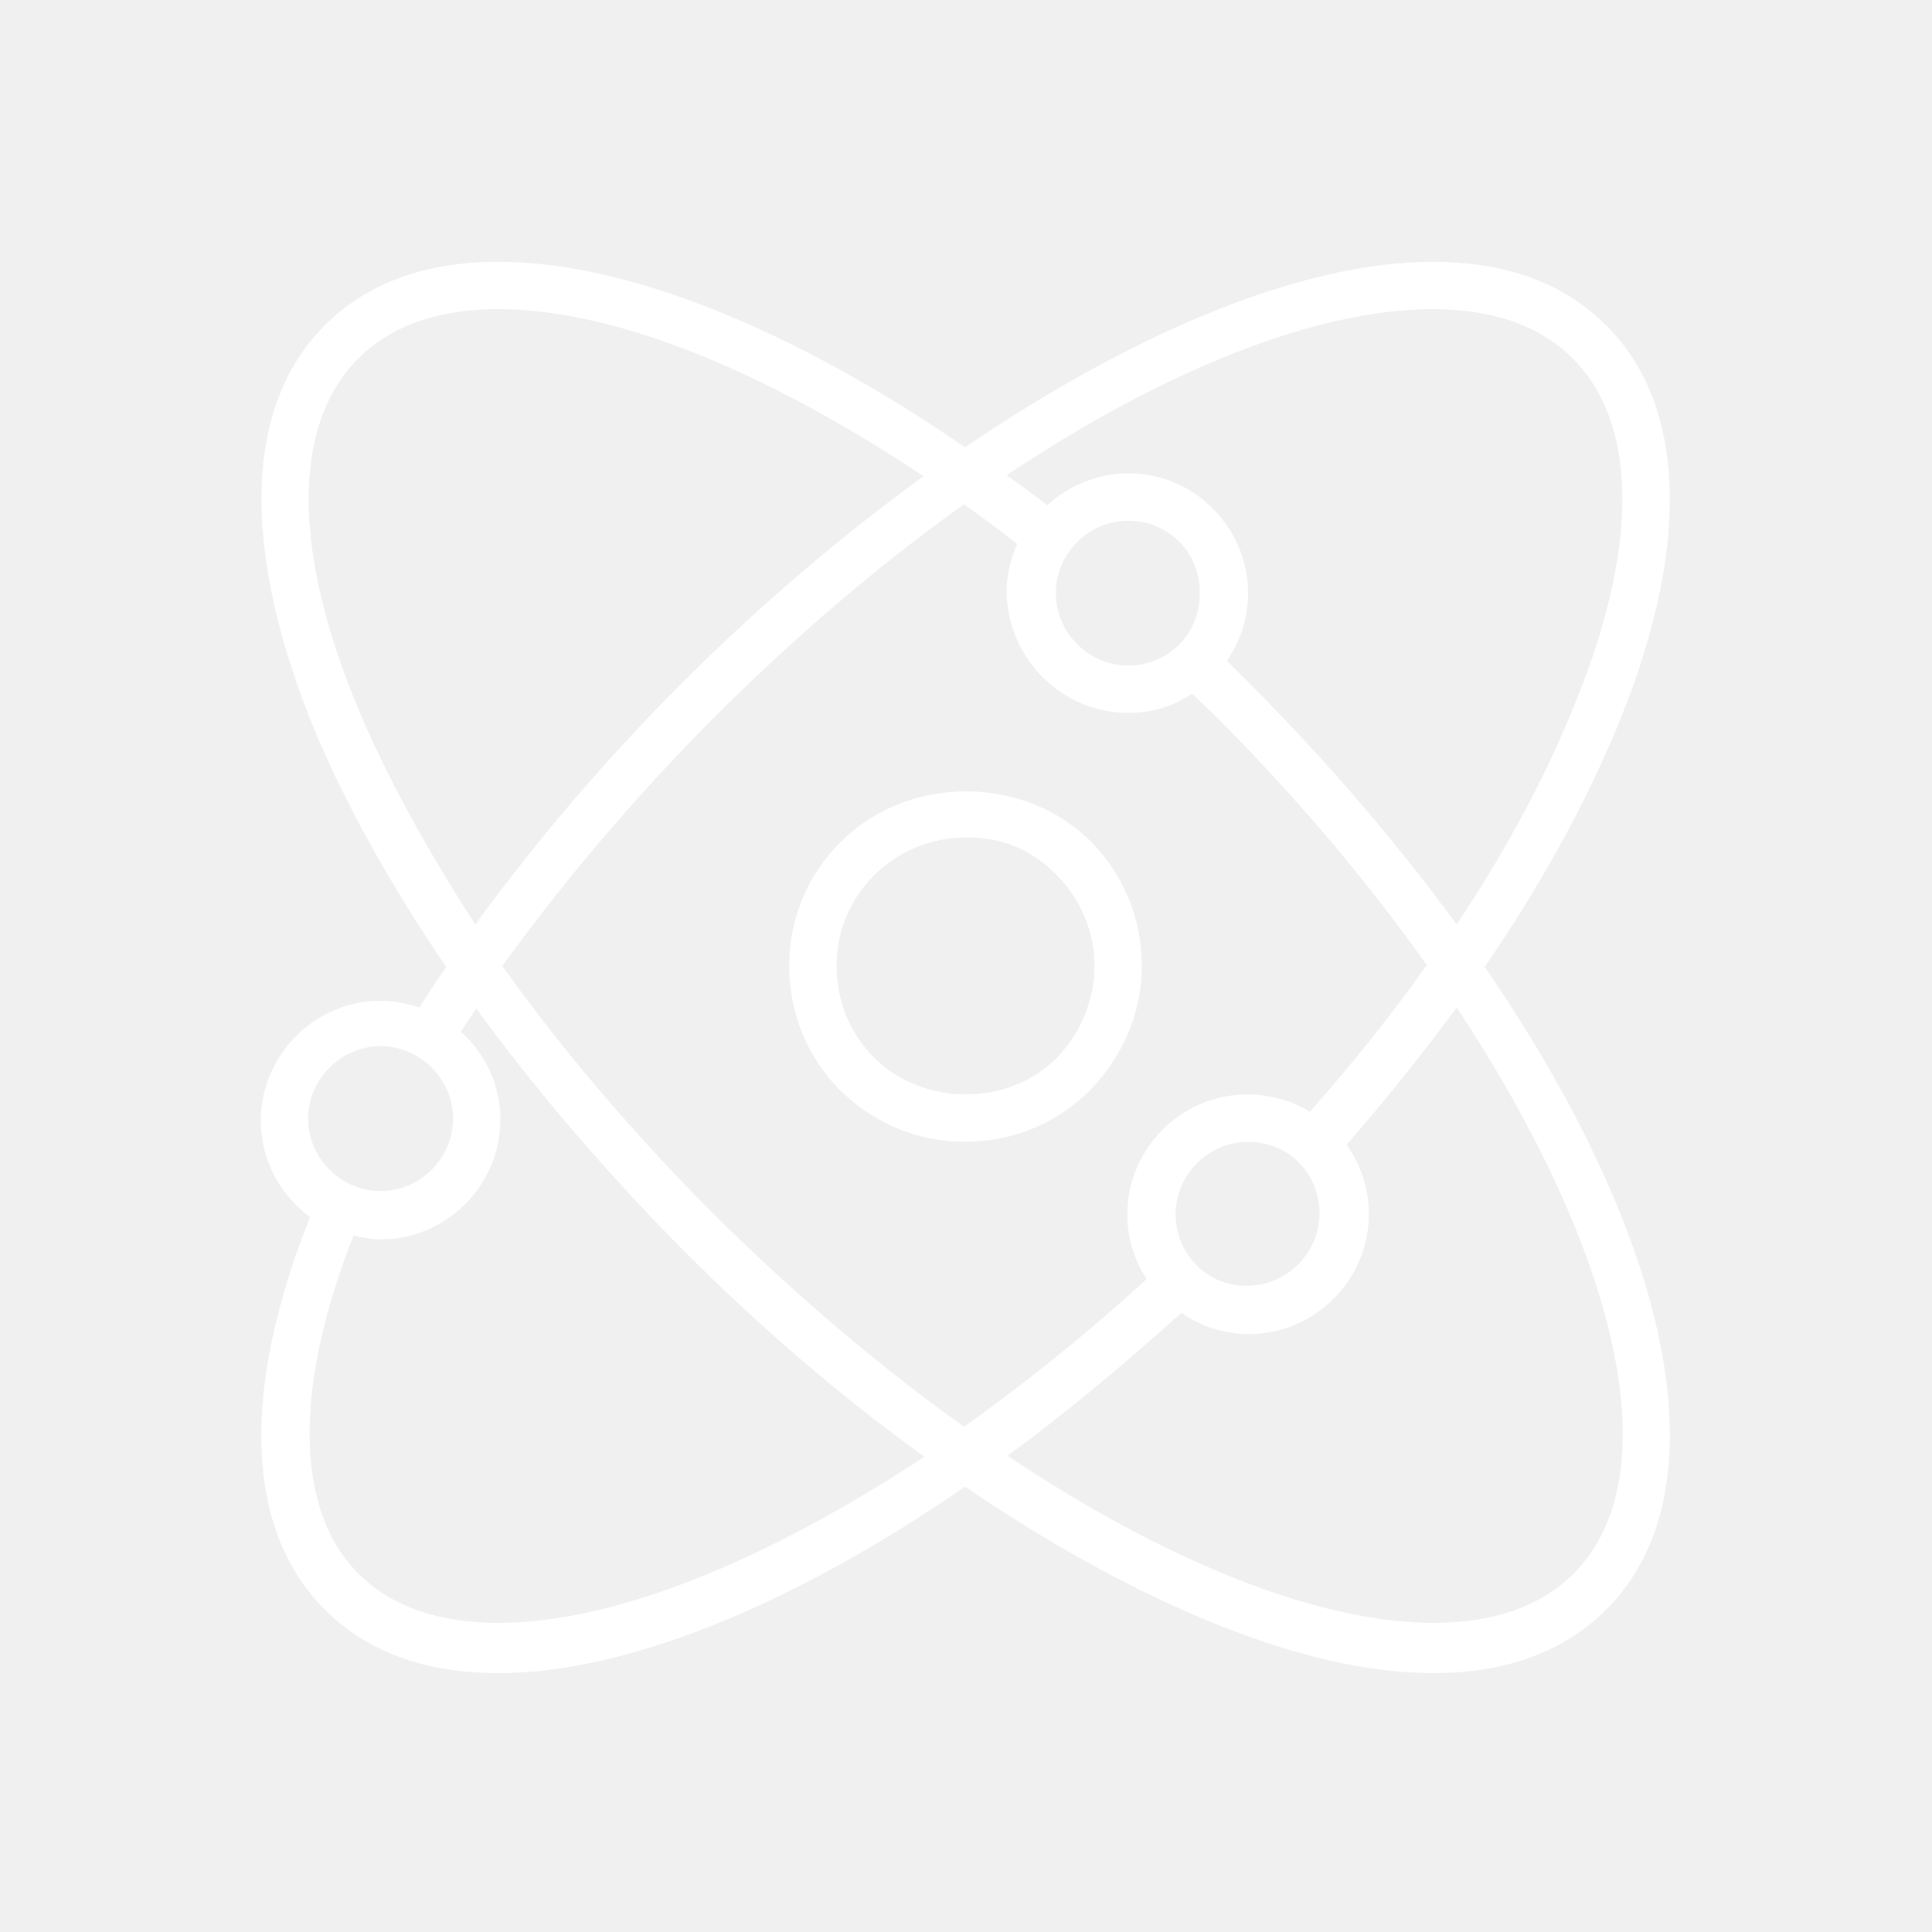
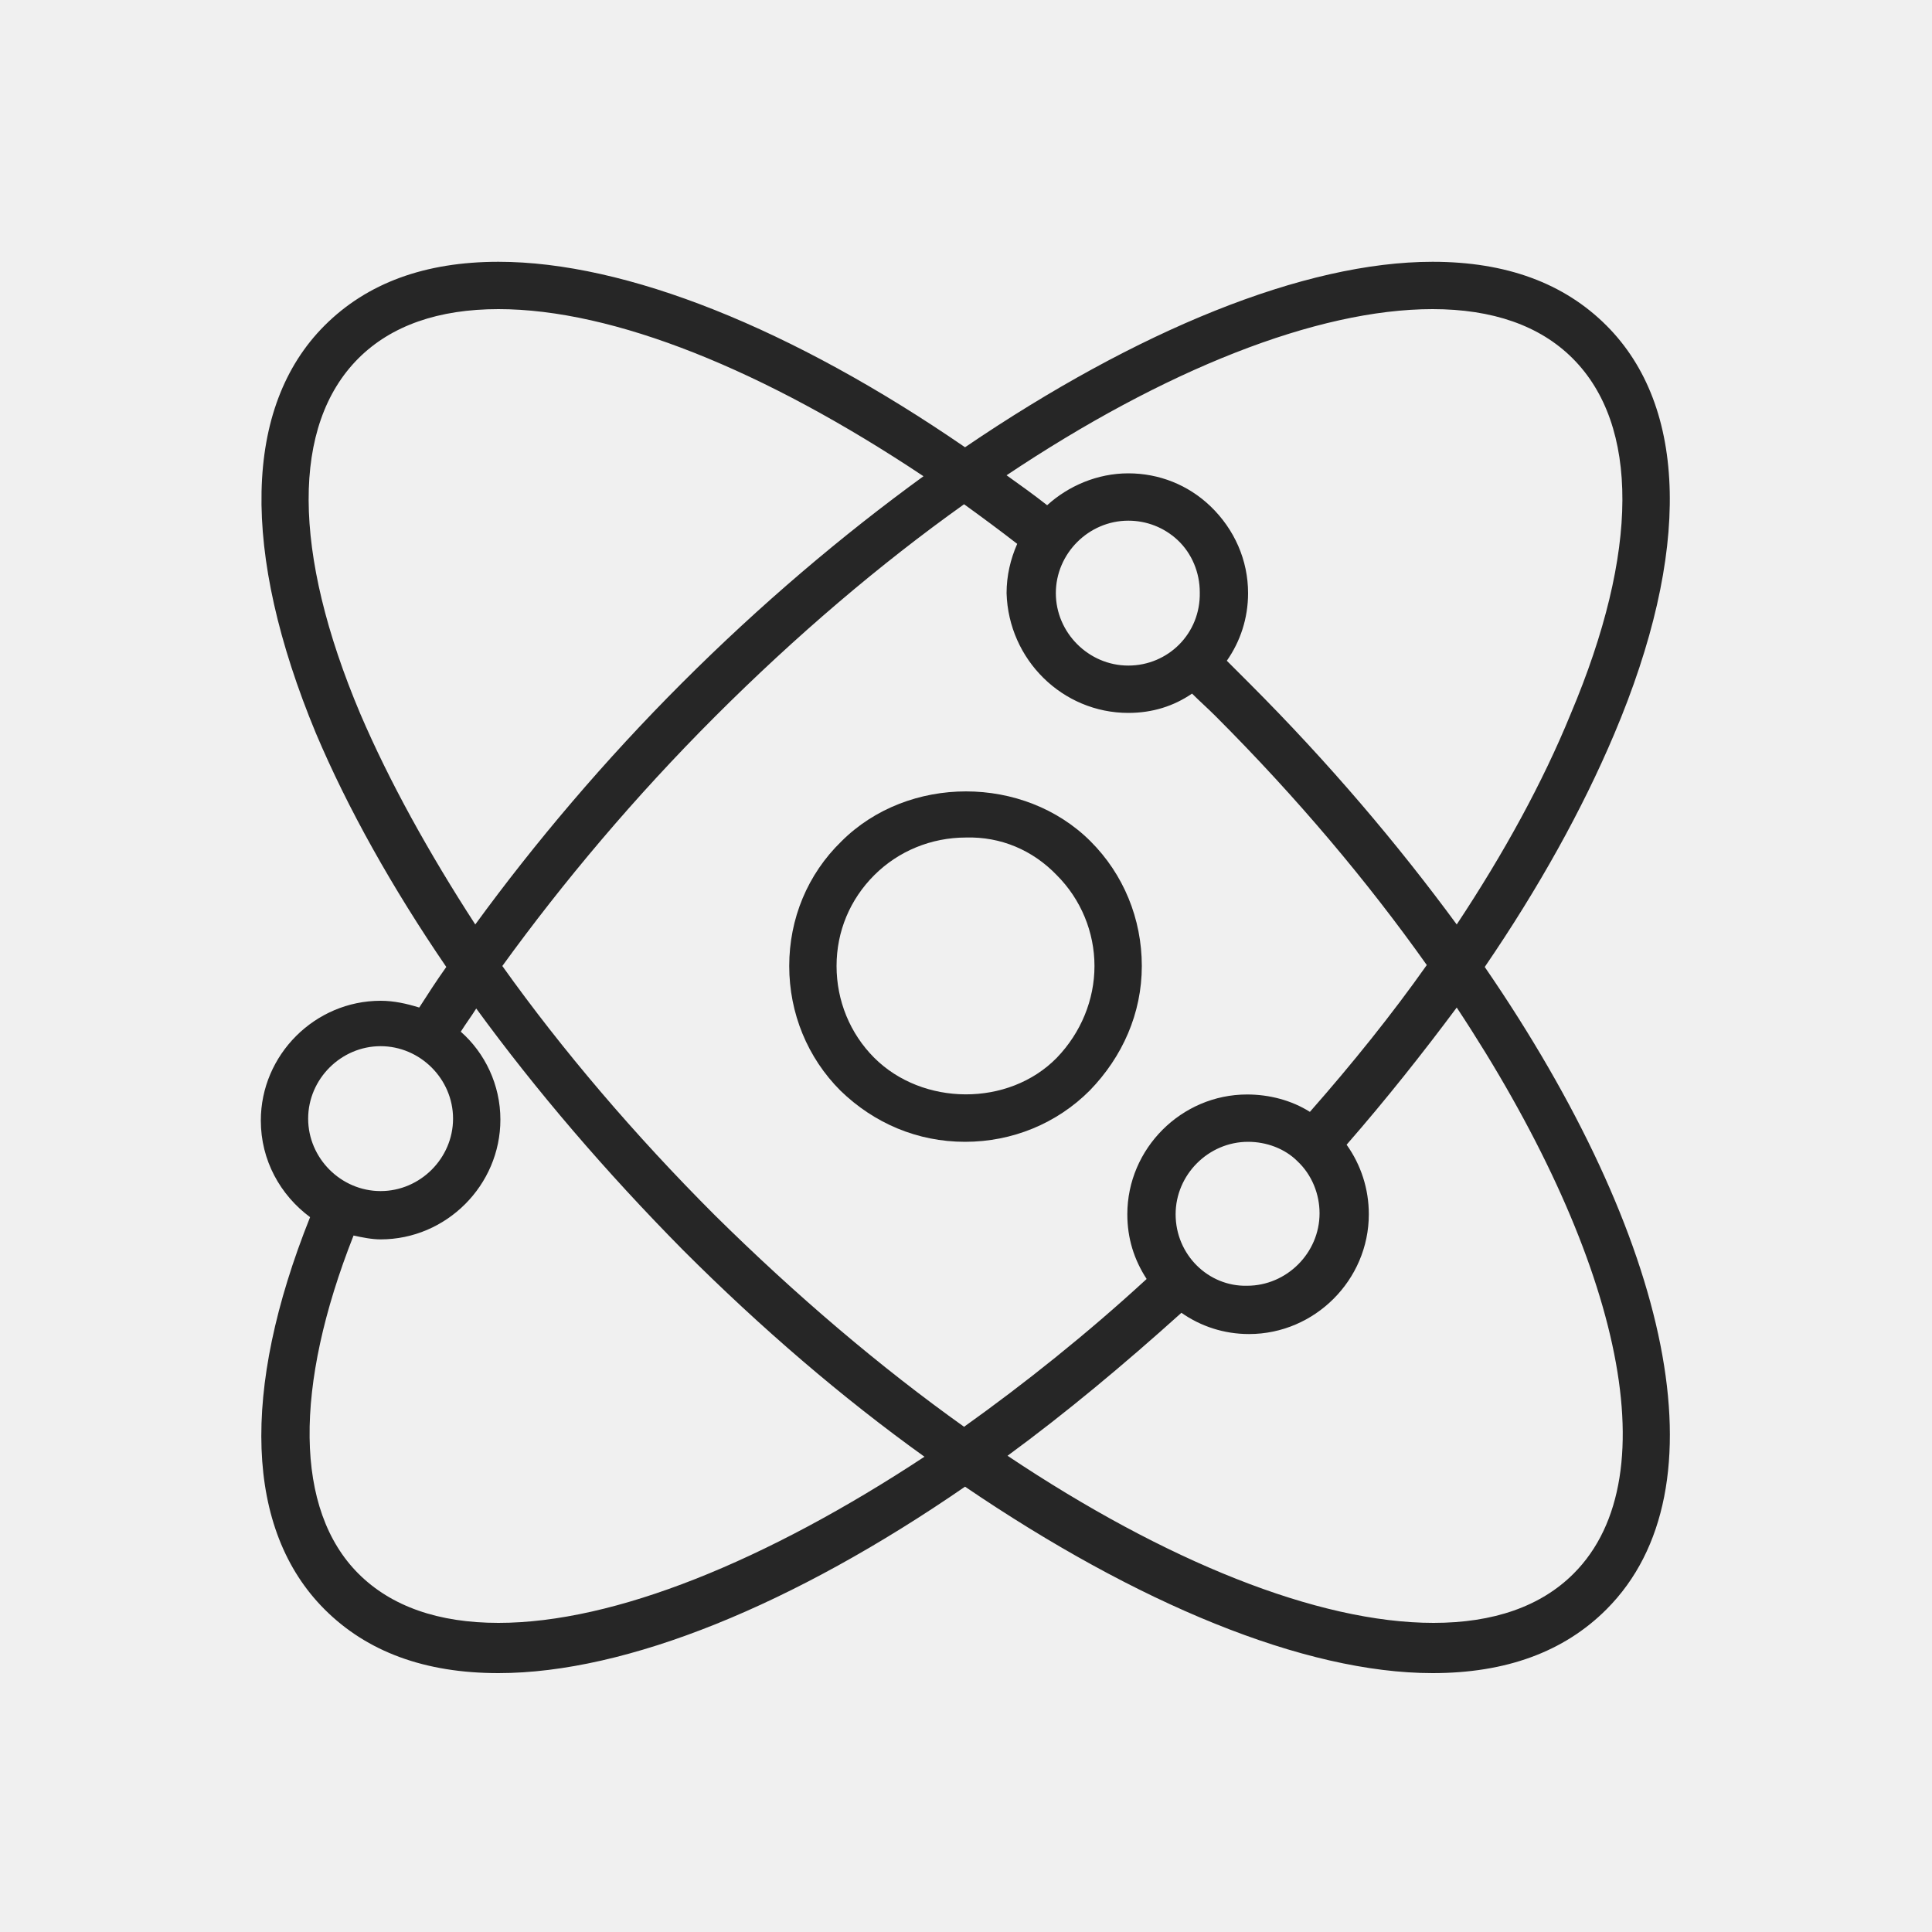
<svg xmlns="http://www.w3.org/2000/svg" version="1.1" id="Capa_1" x="0px" y="0px" viewBox="0 0 200 200" style="enable-background:new 0 0 200 200;" xml:space="preserve">
  <style type="text/css">
- 	.st0{fill:#FFFFFF;}
+ 	.st0{fill:#262626;}
</style>
  <g>
    <g>
      <path class="st0" d="M166.3,33.7c-4.4-4.4-10.4-6.6-18-6.6c-13.3,0-30.6,7.1-48.4,19.2C82,34,64.8,27.1,51.6,27.1    c-7.6,0-13.6,2.2-18,6.6c-8.4,8.4-8.7,23.4-0.9,42.2c3.3,7.8,7.9,16,13.5,24.2c-1,1.4-1.9,2.8-2.8,4.2c-1.3-0.4-2.6-0.7-4-0.7    c-6.8,0-12.4,5.6-12.4,12.4c0,4.1,2,7.7,5.1,10c-7.2,18-6.7,32.4,1.5,40.6c4.4,4.4,10.4,6.6,18,6.6c13.3,0,30.6-7.1,48.3-19.3    c17.8,12.1,35.1,19.3,48.4,19.3c7.6,0,13.6-2.2,18-6.6c12.4-12.4,6.7-38.4-12.6-66.5c5.6-8.2,10.1-16.3,13.4-24.1    C175.1,57.1,174.7,42.1,166.3,33.7z M37.3,73.9c-7.1-16.8-7.1-29.9-0.2-36.8c3.4-3.4,8.3-5.1,14.5-5.1c11.9,0,27.5,6.3,44,17.3    c-8.4,6.1-16.9,13.3-25,21.4c-8,8-15.2,16.5-21.4,25C44.4,88.3,40.3,80.9,37.3,73.9z M116.8,68.9c-4.1,0-7.5-3.4-7.5-7.5    s3.4-7.5,7.5-7.5c1.9,0,3.7,0.7,5.1,2c1.5,1.4,2.3,3.4,2.3,5.4C124.3,65.6,120.9,68.9,116.8,68.9z M116.8,73.8    c2.5,0,4.7-0.7,6.6-2c0.8,0.8,1.6,1.5,2.4,2.3c8.5,8.5,15.8,17.2,21.9,25.8c-3.6,5.1-7.7,10.2-12.1,15.2c-1.9-1.2-4.2-1.8-6.5-1.8    c-6.8,0-12.4,5.6-12.4,12.4c0,2.5,0.7,4.7,2,6.7c-6.2,5.7-12.6,10.8-18.9,15.3c-8.7-6.2-17.4-13.6-25.8-21.9    c-8.3-8.3-15.8-17.1-22-25.8c6.3-8.7,13.7-17.5,22-25.8c8.4-8.4,17.1-15.8,25.8-22c1.8,1.3,3.7,2.7,5.5,4.1    c-0.7,1.6-1.1,3.3-1.1,5.1C104.4,68.3,110,73.8,116.8,73.8z M121.7,125.7c0-4.1,3.4-7.5,7.5-7.5c1.9,0,3.8,0.7,5.1,2    c1.5,1.4,2.3,3.4,2.3,5.4c0,4.1-3.4,7.5-7.5,7.5C125.1,133.2,121.7,129.9,121.7,125.7z M39.4,108.3c4.1,0,7.5,3.4,7.5,7.5    s-3.4,7.5-7.5,7.5s-7.5-3.4-7.5-7.5S35.3,108.3,39.4,108.3z M51.6,168c-6.2,0-11.1-1.7-14.5-5.1c-6.6-6.6-6.7-19.3-0.5-35    c0.9,0.2,1.9,0.4,2.8,0.4c6.8,0,12.4-5.6,12.4-12.4c0-3.6-1.6-6.9-4.1-9.1c0.5-0.8,1.1-1.6,1.6-2.4c6.2,8.5,13.4,16.9,21.4,25    c8.1,8.1,16.5,15.3,25,21.4C79.3,161.6,63.6,168,51.6,168z M162.9,162.9c-3.4,3.4-8.3,5.1-14.5,5.1c-12,0-27.8-6.4-44.1-17.3    c6-4.4,12-9.4,18-14.8c2,1.4,4.4,2.2,7,2.2c6.8,0,12.4-5.6,12.4-12.4c0-2.6-0.8-5.1-2.3-7.2c4.1-4.7,7.9-9.5,11.4-14.2    C167.4,129.4,173.1,152.7,162.9,162.9z M150.8,95.7c-6.1-8.3-13.2-16.7-21.5-25c-0.8-0.8-1.5-1.5-2.3-2.3c1.4-2,2.2-4.4,2.2-7    c0-3.4-1.4-6.6-3.9-9c-2.3-2.2-5.3-3.4-8.5-3.4c-3.2,0-6.2,1.3-8.4,3.3c-1.4-1.1-2.8-2.1-4.2-3.1C120.5,38.3,136.3,32,148.3,32    c6.2,0,11.1,1.7,14.5,5.1c6.9,6.9,6.9,20-0.2,36.8C159.7,81,155.7,88.3,150.8,95.7z" />
      <path class="st0" d="M87.1,87.1c-3.5,3.4-5.4,8-5.4,12.9s1.9,9.5,5.3,12.9c3.5,3.4,8,5.3,12.9,5.3c4.9,0,9.5-1.9,12.9-5.3    c3.4-3.5,5.4-8,5.4-12.9s-1.9-9.5-5.3-12.9C106,80.2,94,80.2,87.1,87.1z M109.4,90.6c2.5,2.5,3.9,5.9,3.9,9.4s-1.4,6.9-3.9,9.5    c-5,5.1-13.9,5-18.9,0c-2.5-2.5-3.9-5.9-3.9-9.5s1.4-6.9,3.9-9.4c2.5-2.5,5.9-3.9,9.5-3.9C103.6,86.6,106.9,88,109.4,90.6z" />
    </g>
  </g>
</svg>
